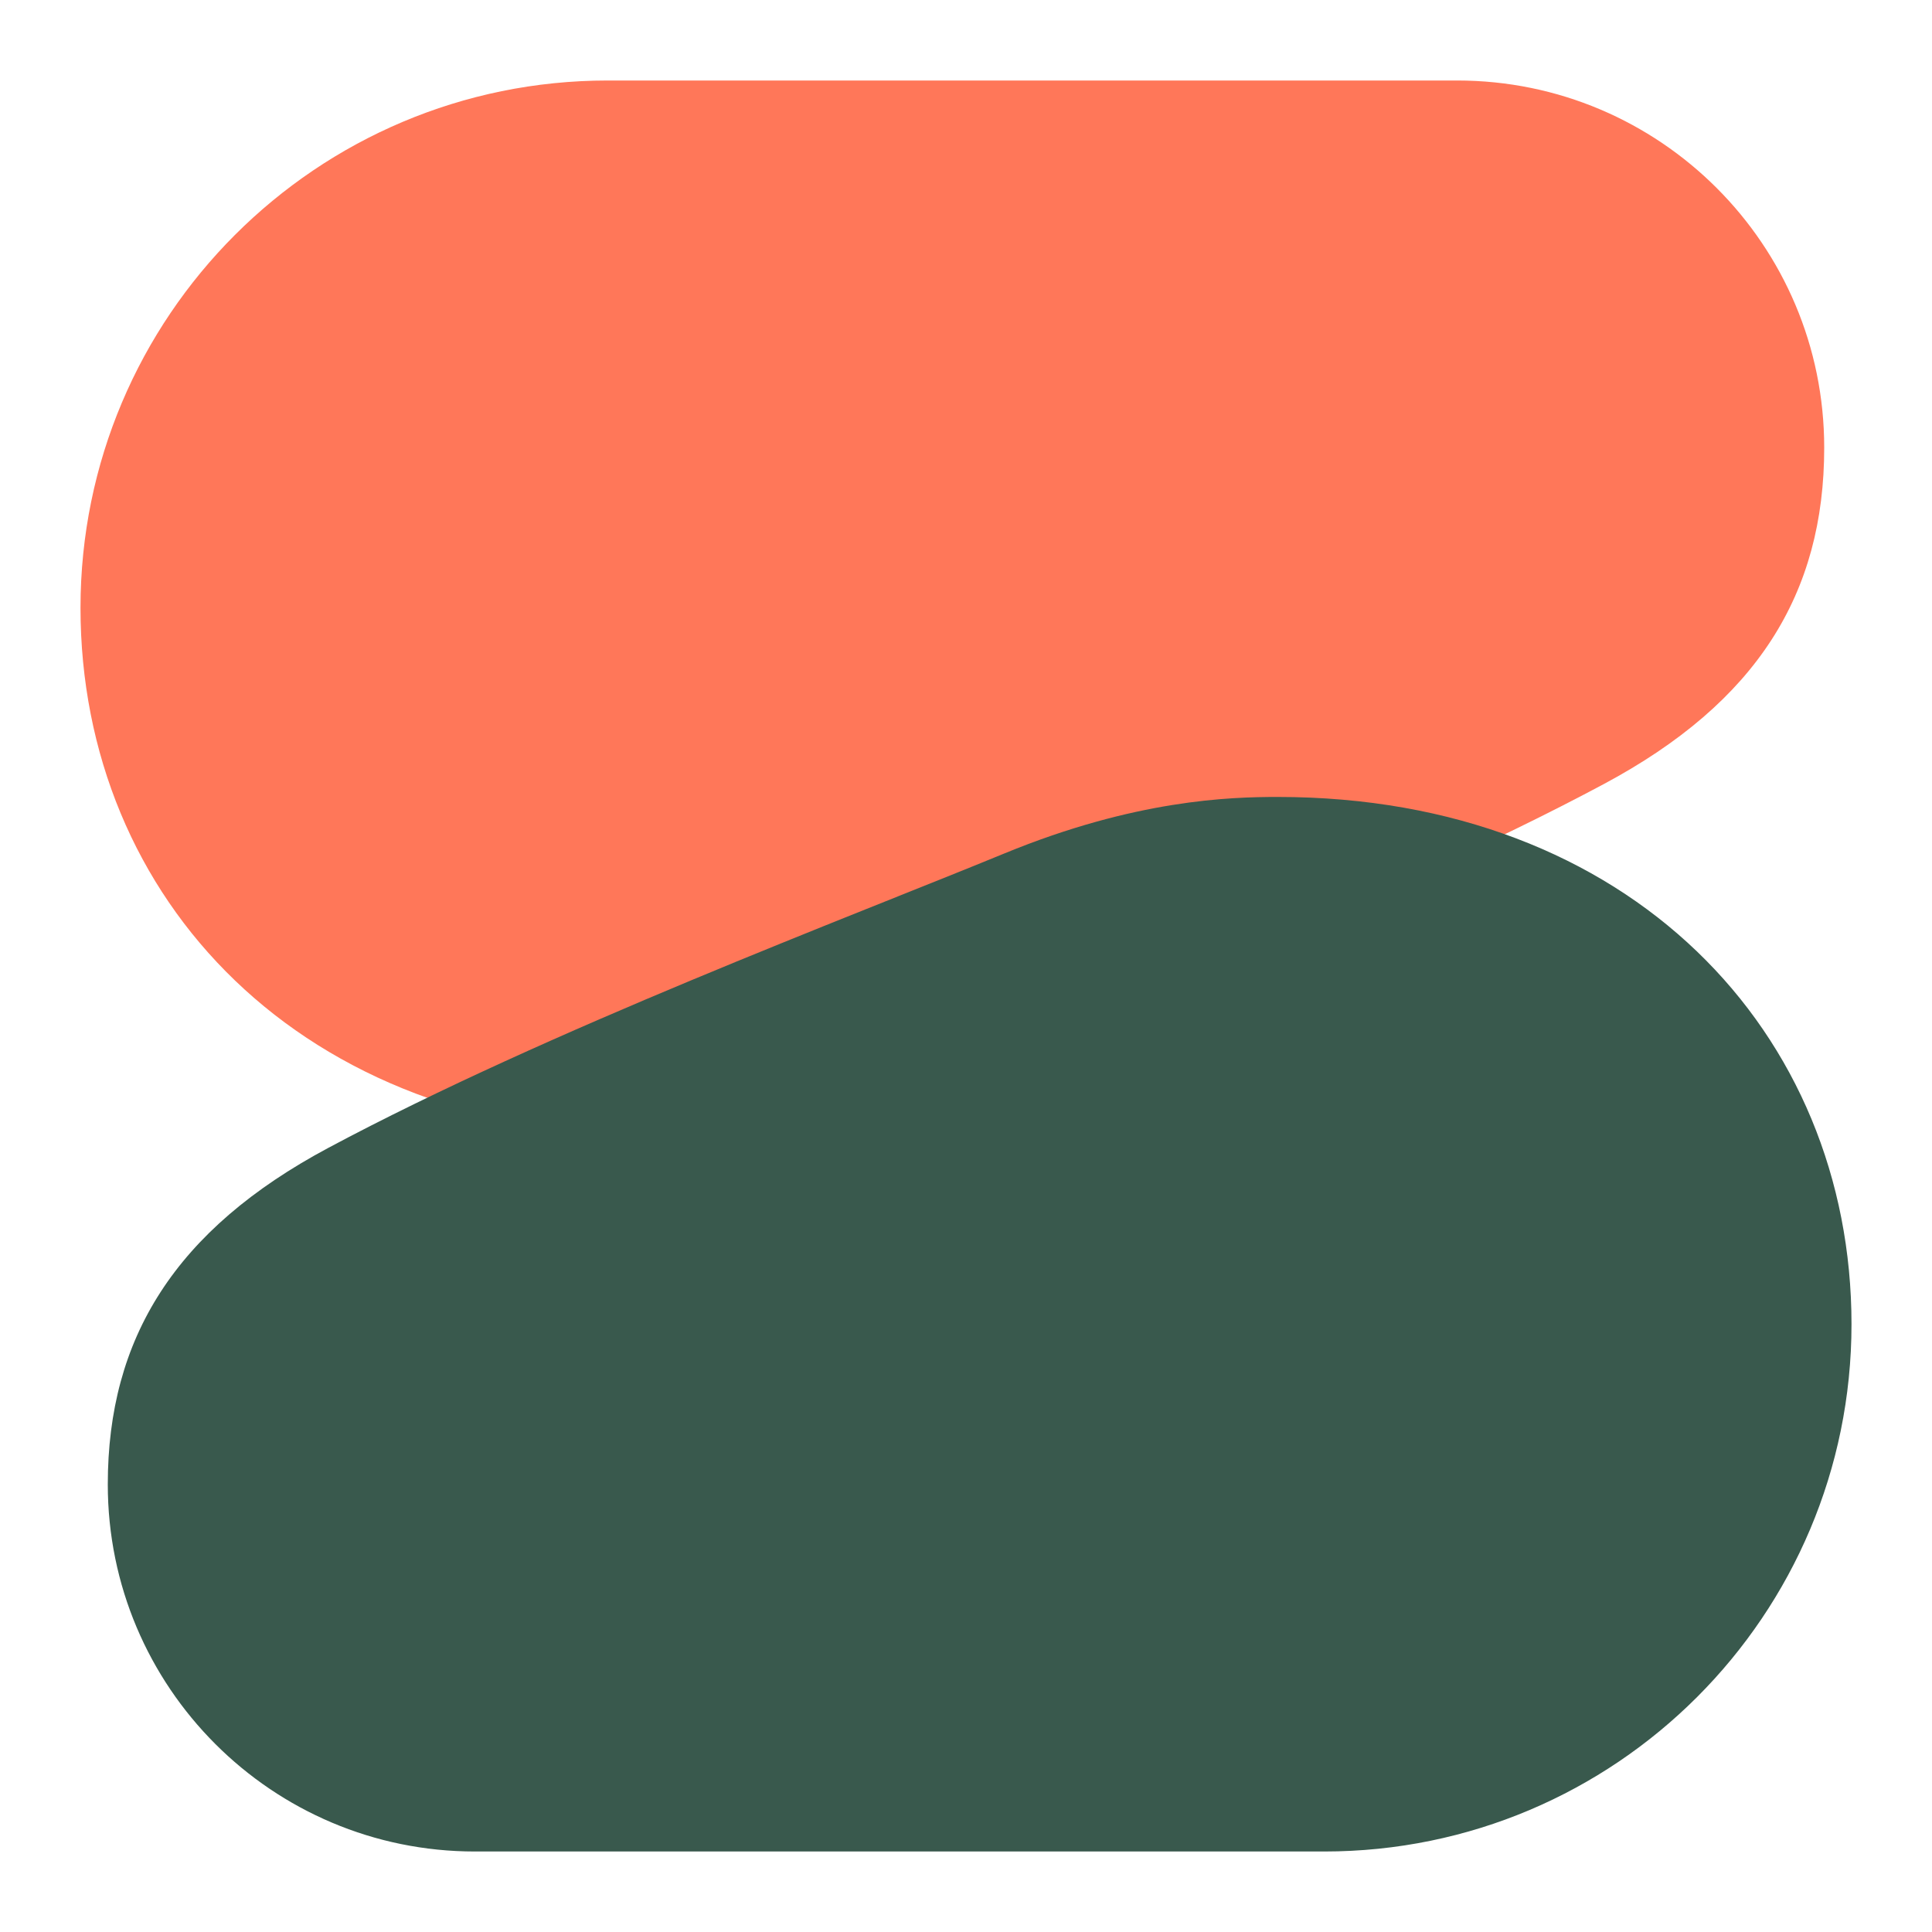
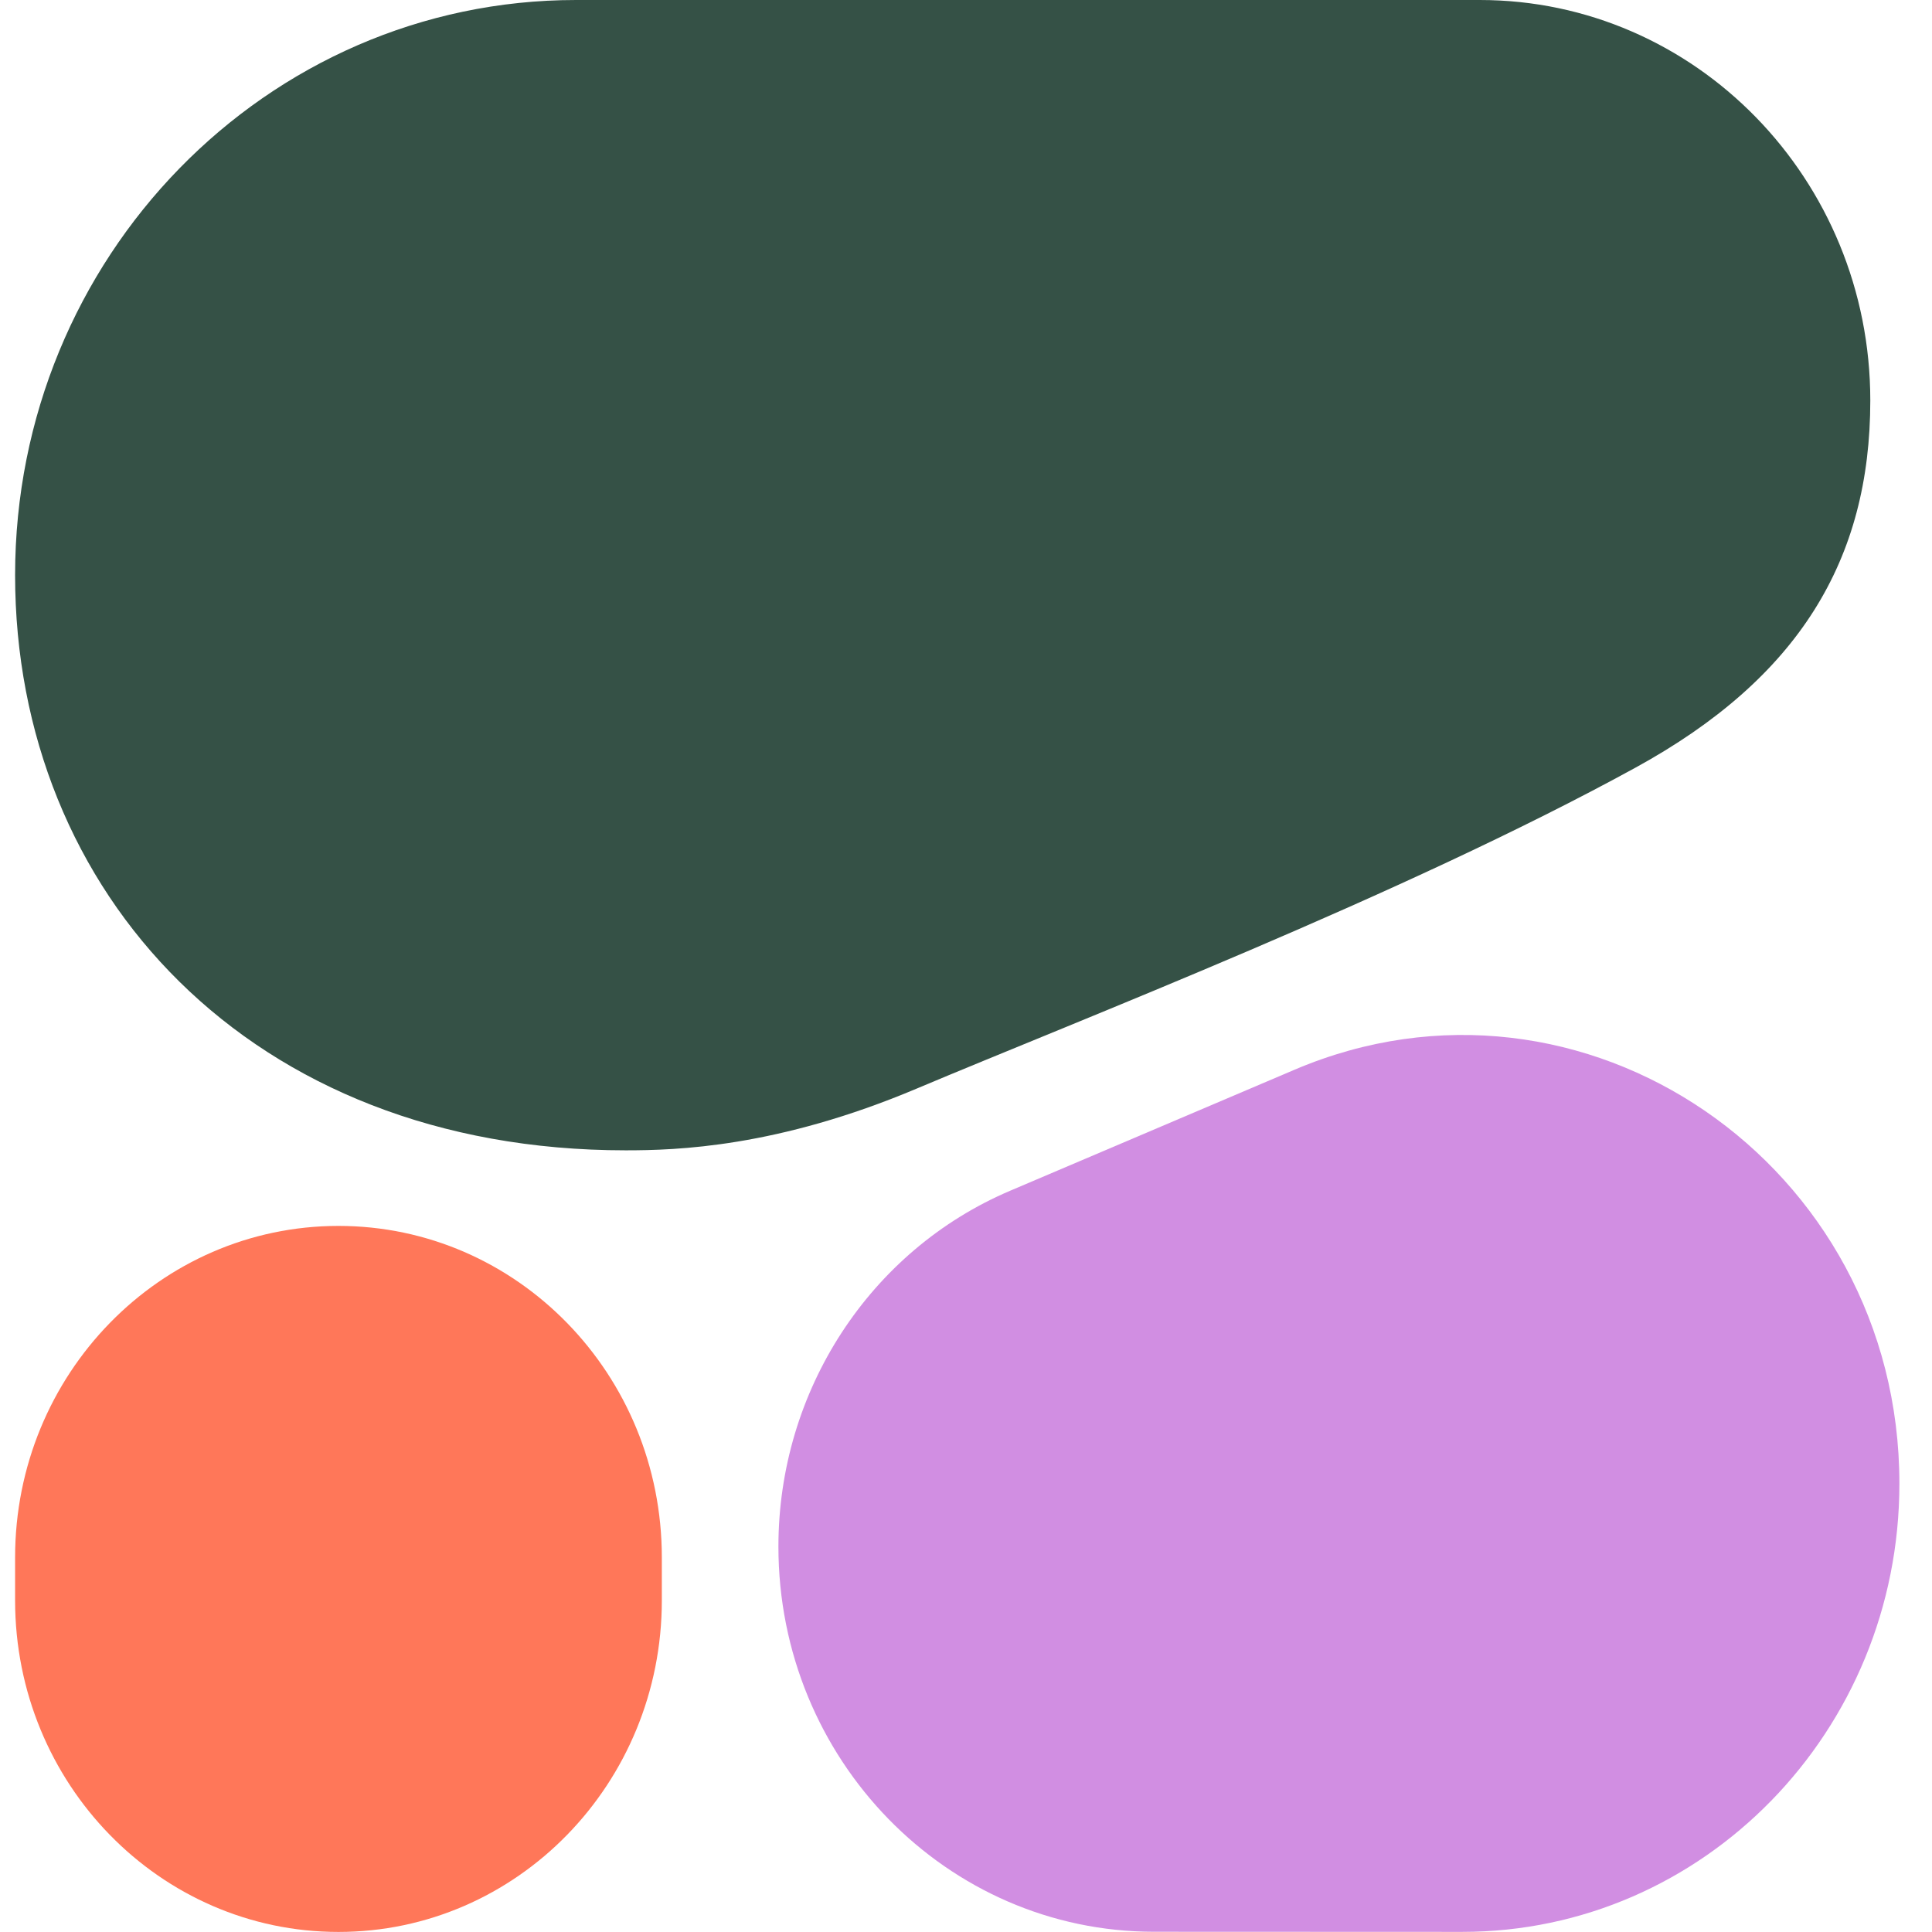
- <svg xmlns="http://www.w3.org/2000/svg" viewBox="0 0 24 24" fill="none" role="img" aria-label="Cohere">
-   <path d="M8.128 14.1c.592 0 1.77-.033 3.398-.703 1.897-.781 5.672-2.2 8.395-3.656 1.905-1.018 2.74-2.366 2.74-4.18A4.56 4.56 0 0 0 18.1 1H7.55A6.55 6.55 0 0 0 1 7.55c0 3.617 2.745 6.55 7.128 6.55z" fill="#FF7759" />
-   <path d="M15.872 9.9c-.592 0-1.77.033-3.398.703-1.897.781-5.672 2.2-8.395 3.656-1.905 1.018-2.74 2.366-2.74 4.18A4.56 4.56 0 0 0 5.9 23h10.551A6.55 6.55 0 0 0 23 16.45c0-3.617-2.745-6.55-7.128-6.55z" fill="#39594D" />
+ <svg xmlns="http://www.w3.org/2000/svg" width="32" height="32" viewBox="0 0 32 32">
+   <defs>
+     <clipPath id="clip0_3915_2196">
+       <path fill="#000000" stroke="none" d="M 0.25 0 L 31.46 0 L 31.46 32 L 0.25 32 Z" />
+     </clipPath>
+   </defs>
+   <g clip-path="url(#clip0_3915_2196)">
+     <path fill="#355146" fill-rule="evenodd" stroke="none" d="M 10.362 19.053 C 11.202 19.053 12.872 19.006 15.182 18.031 C 17.874 16.895 23.229 14.831 27.092 12.713 C 29.794 11.231 30.978 9.272 30.978 6.633 C 30.978 2.968 28.082 0 24.509 0 L 9.541 0 C 4.41 0 0.25 4.265 0.25 9.526 C 0.25 14.787 4.145 19.053 10.362 19.053" />
+     <path fill="#d18ee2" fill-rule="evenodd" stroke="none" d="M 12.893 25.616 C 12.893 23.037 14.407 20.712 16.73 19.723 L 21.444 17.717 C 26.212 15.688 31.46 19.281 31.46 24.574 C 31.46 28.674 28.217 31.999 24.218 31.998 L 19.114 31.996 C 15.678 31.996 12.893 29.139 12.893 25.616" />
+     <path fill="#ff7759" stroke="none" d="M 5.606 20.305 C 2.648 20.305 0.25 22.763 0.25 25.796 L 0.25 26.508 C 0.25 29.541 2.648 31.999 5.606 31.999 C 8.564 31.999 10.962 29.541 10.962 26.508 L 10.962 25.796 C 10.962 22.763 8.564 20.305 5.606 20.305" />
+   </g>
</svg>
